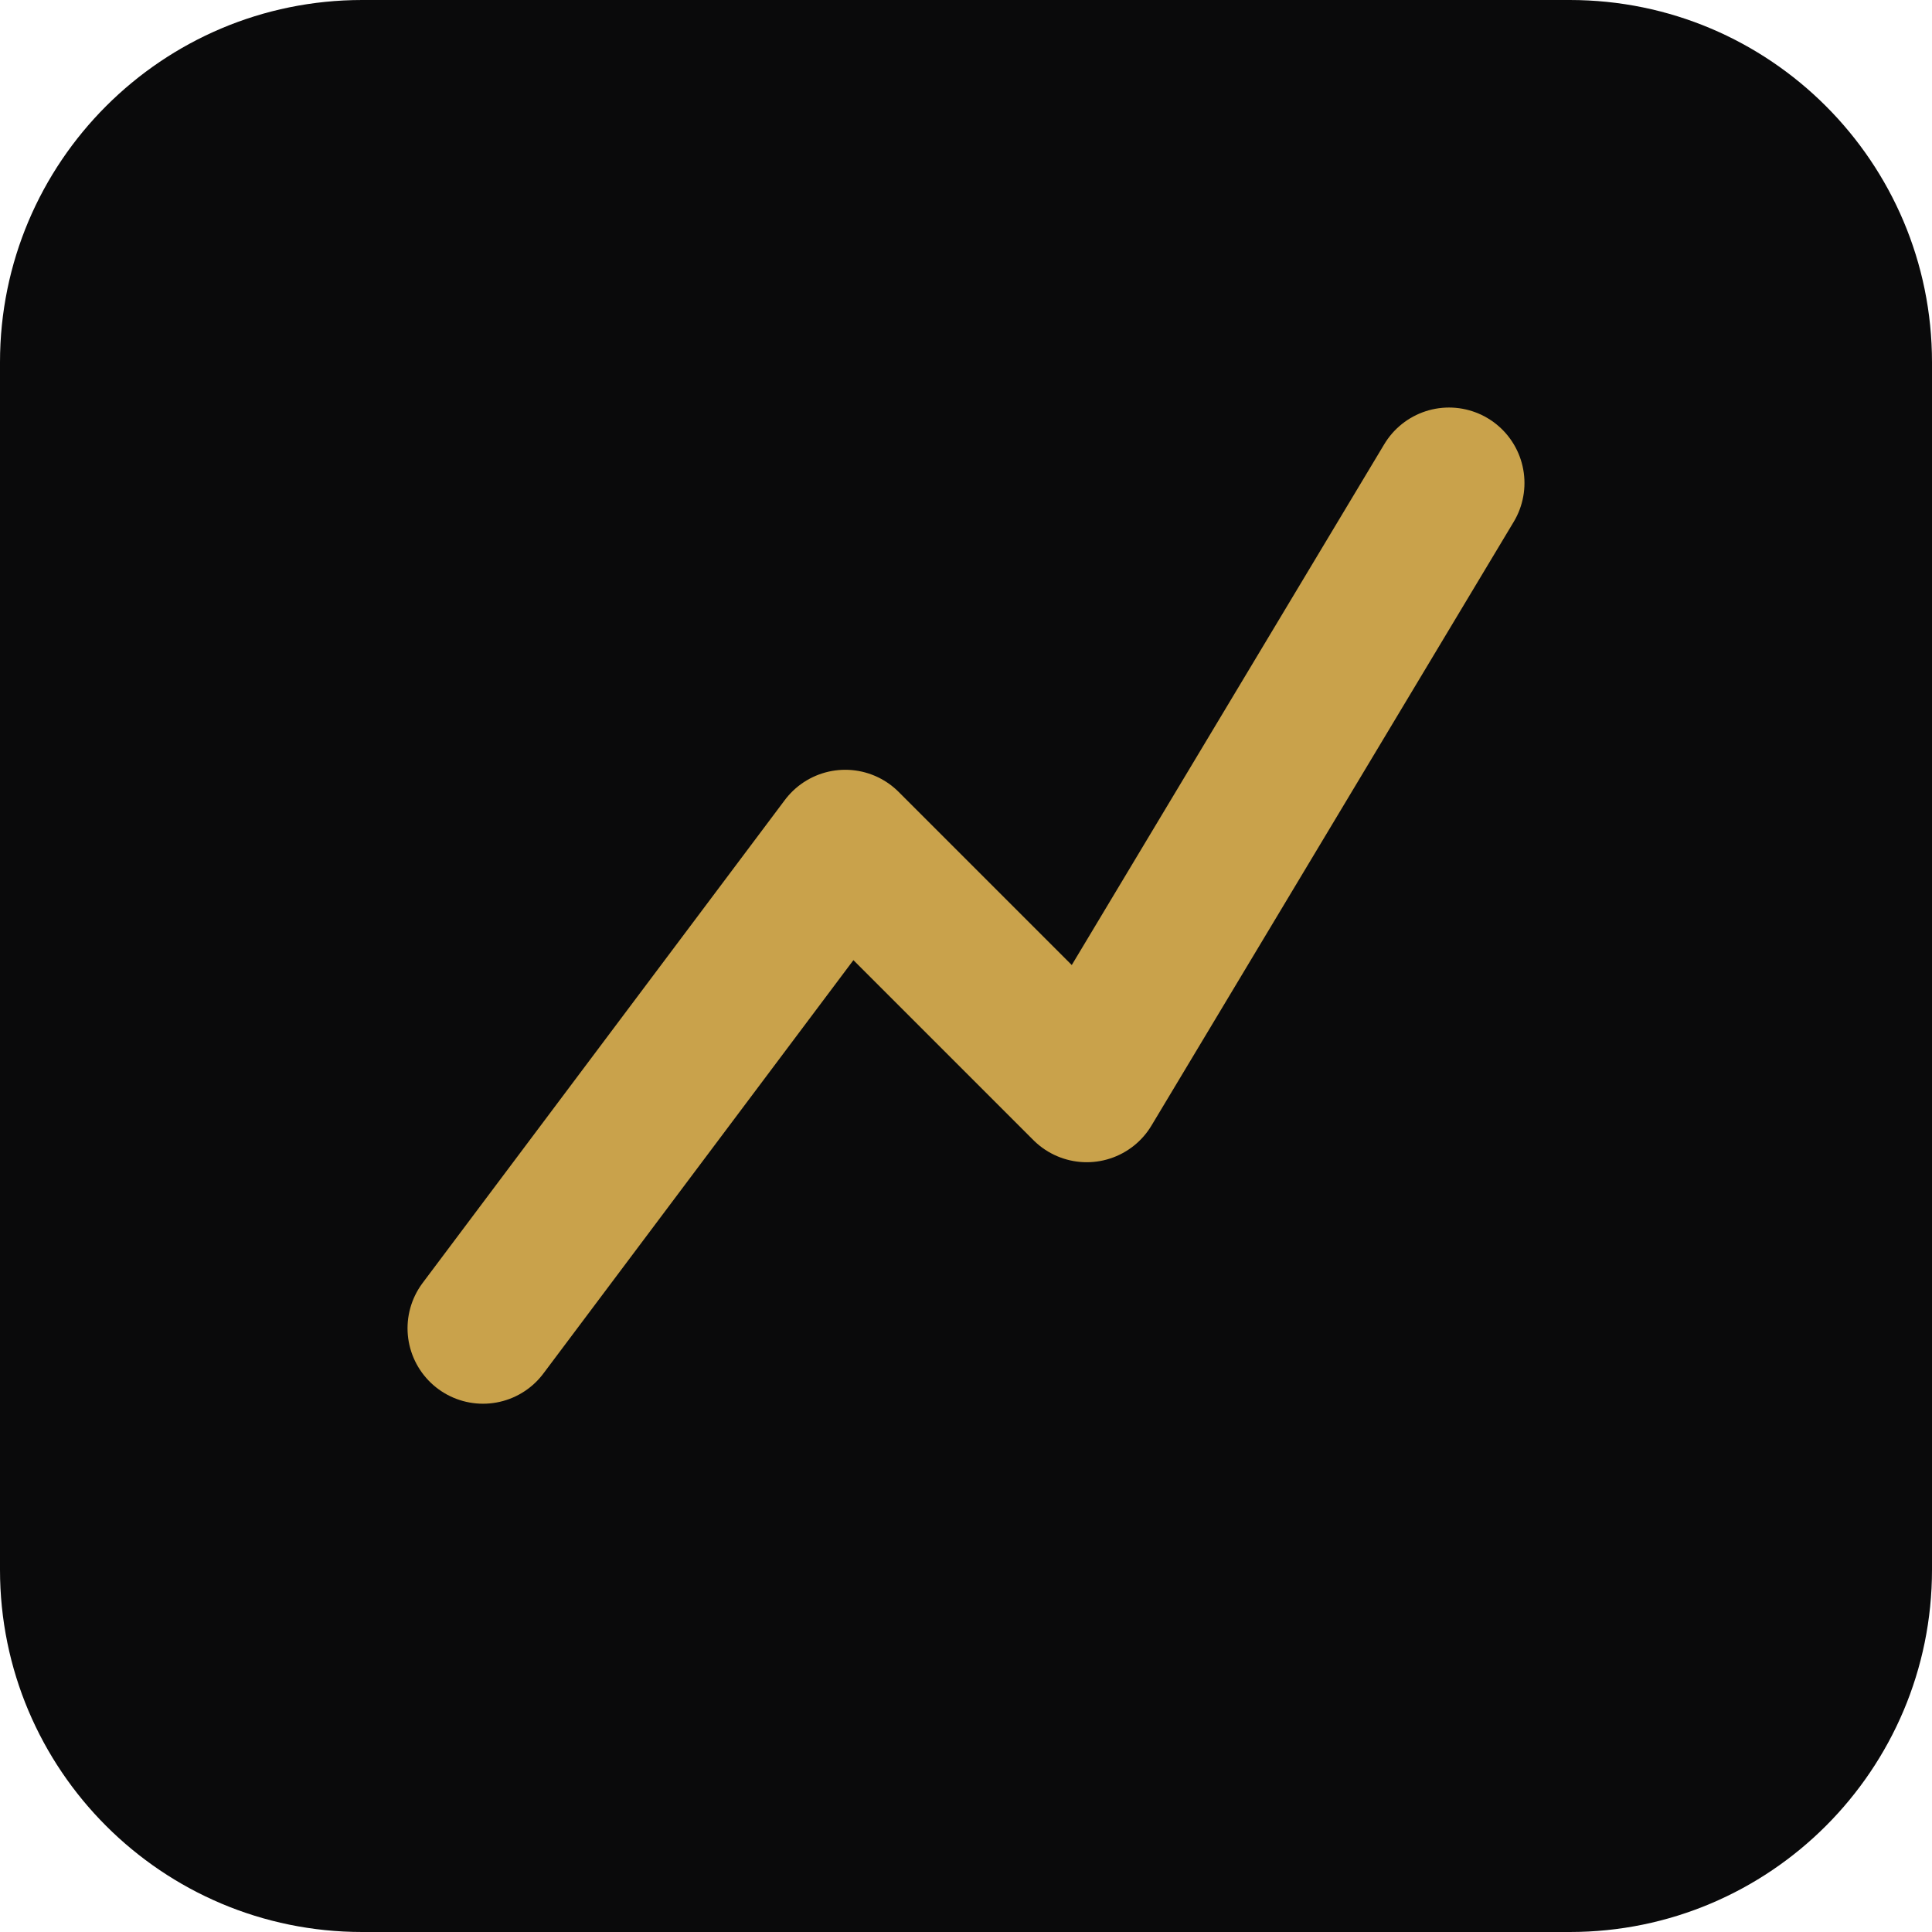
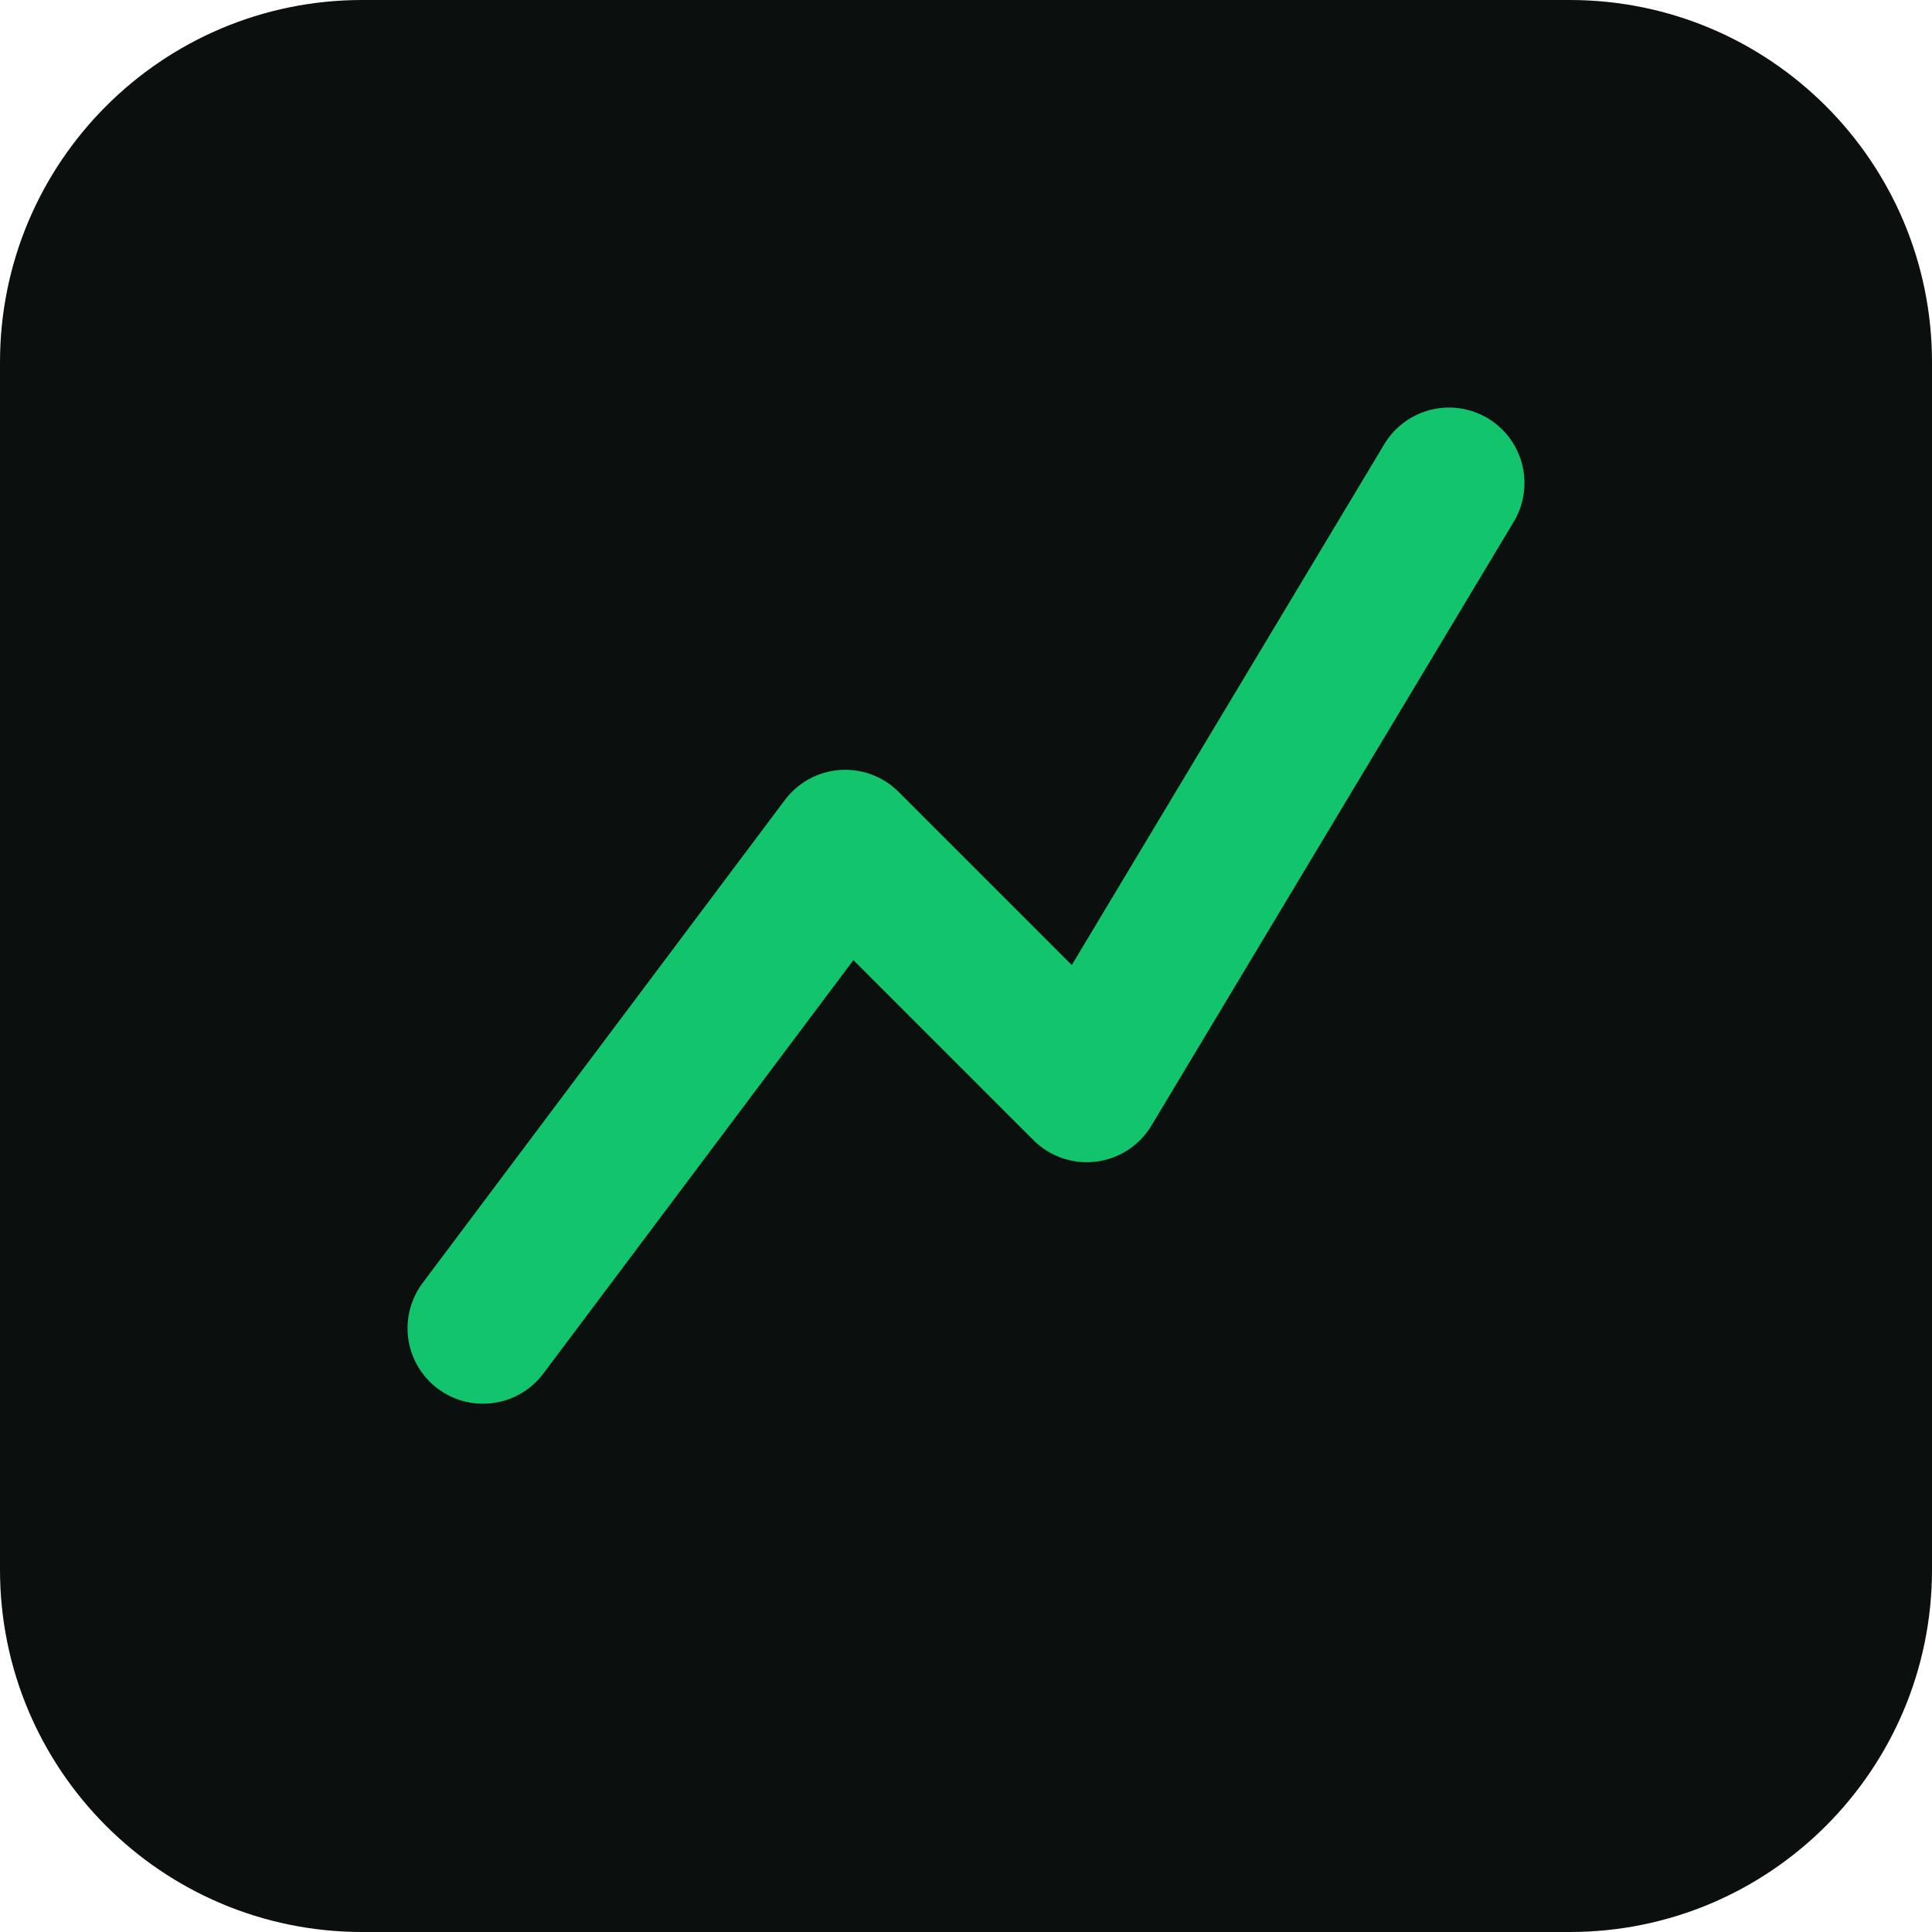
<svg xmlns="http://www.w3.org/2000/svg" viewBox="0 0 32 32">
-   <rect width="32" height="32" rx="6" fill="#0a0a0b" />
-   <path d="M8 22 L14 14 L18 18 L24 8" stroke="#c9a24b" stroke-width="2.5" fill="none" stroke-linecap="round" stroke-linejoin="round" />
+   <rect width="32" height="32" rx="6" fill="#0B0F0D" />
+   <path d="M8 22 L14 14 L18 18 L24 8" stroke="#12C46B" stroke-width="2.5" fill="none" stroke-linecap="round" stroke-linejoin="round" />
</svg>
